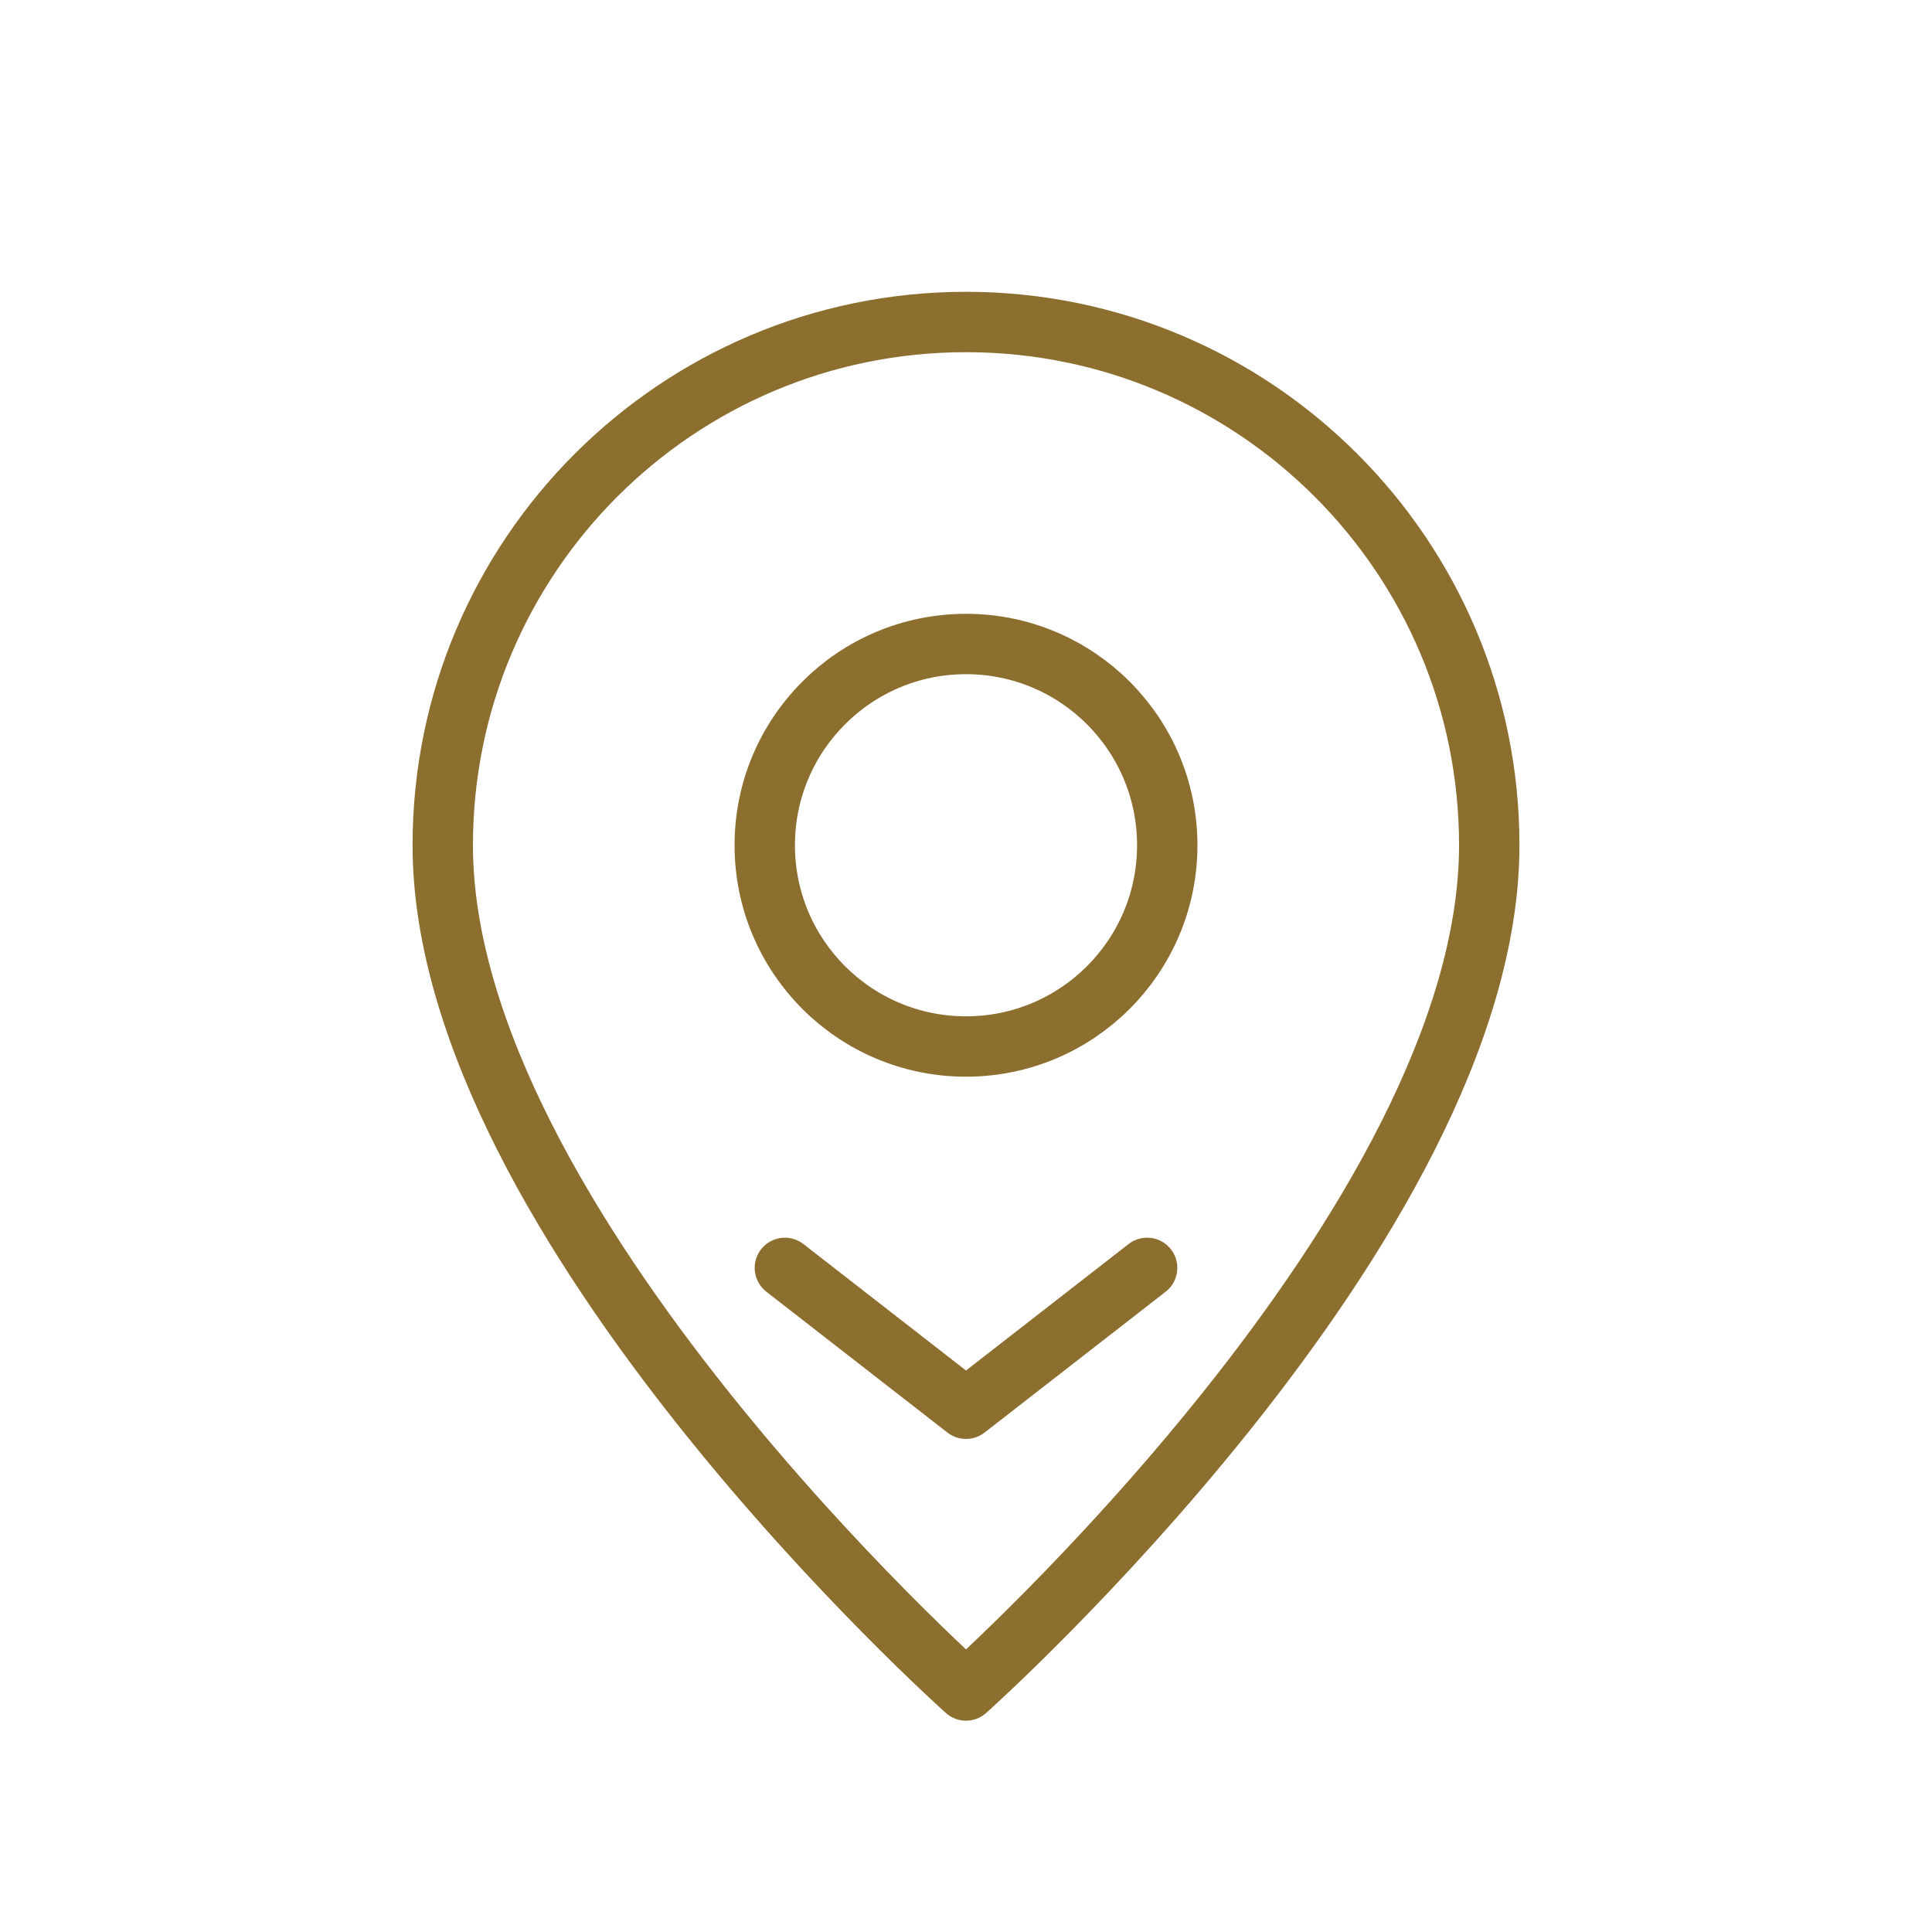
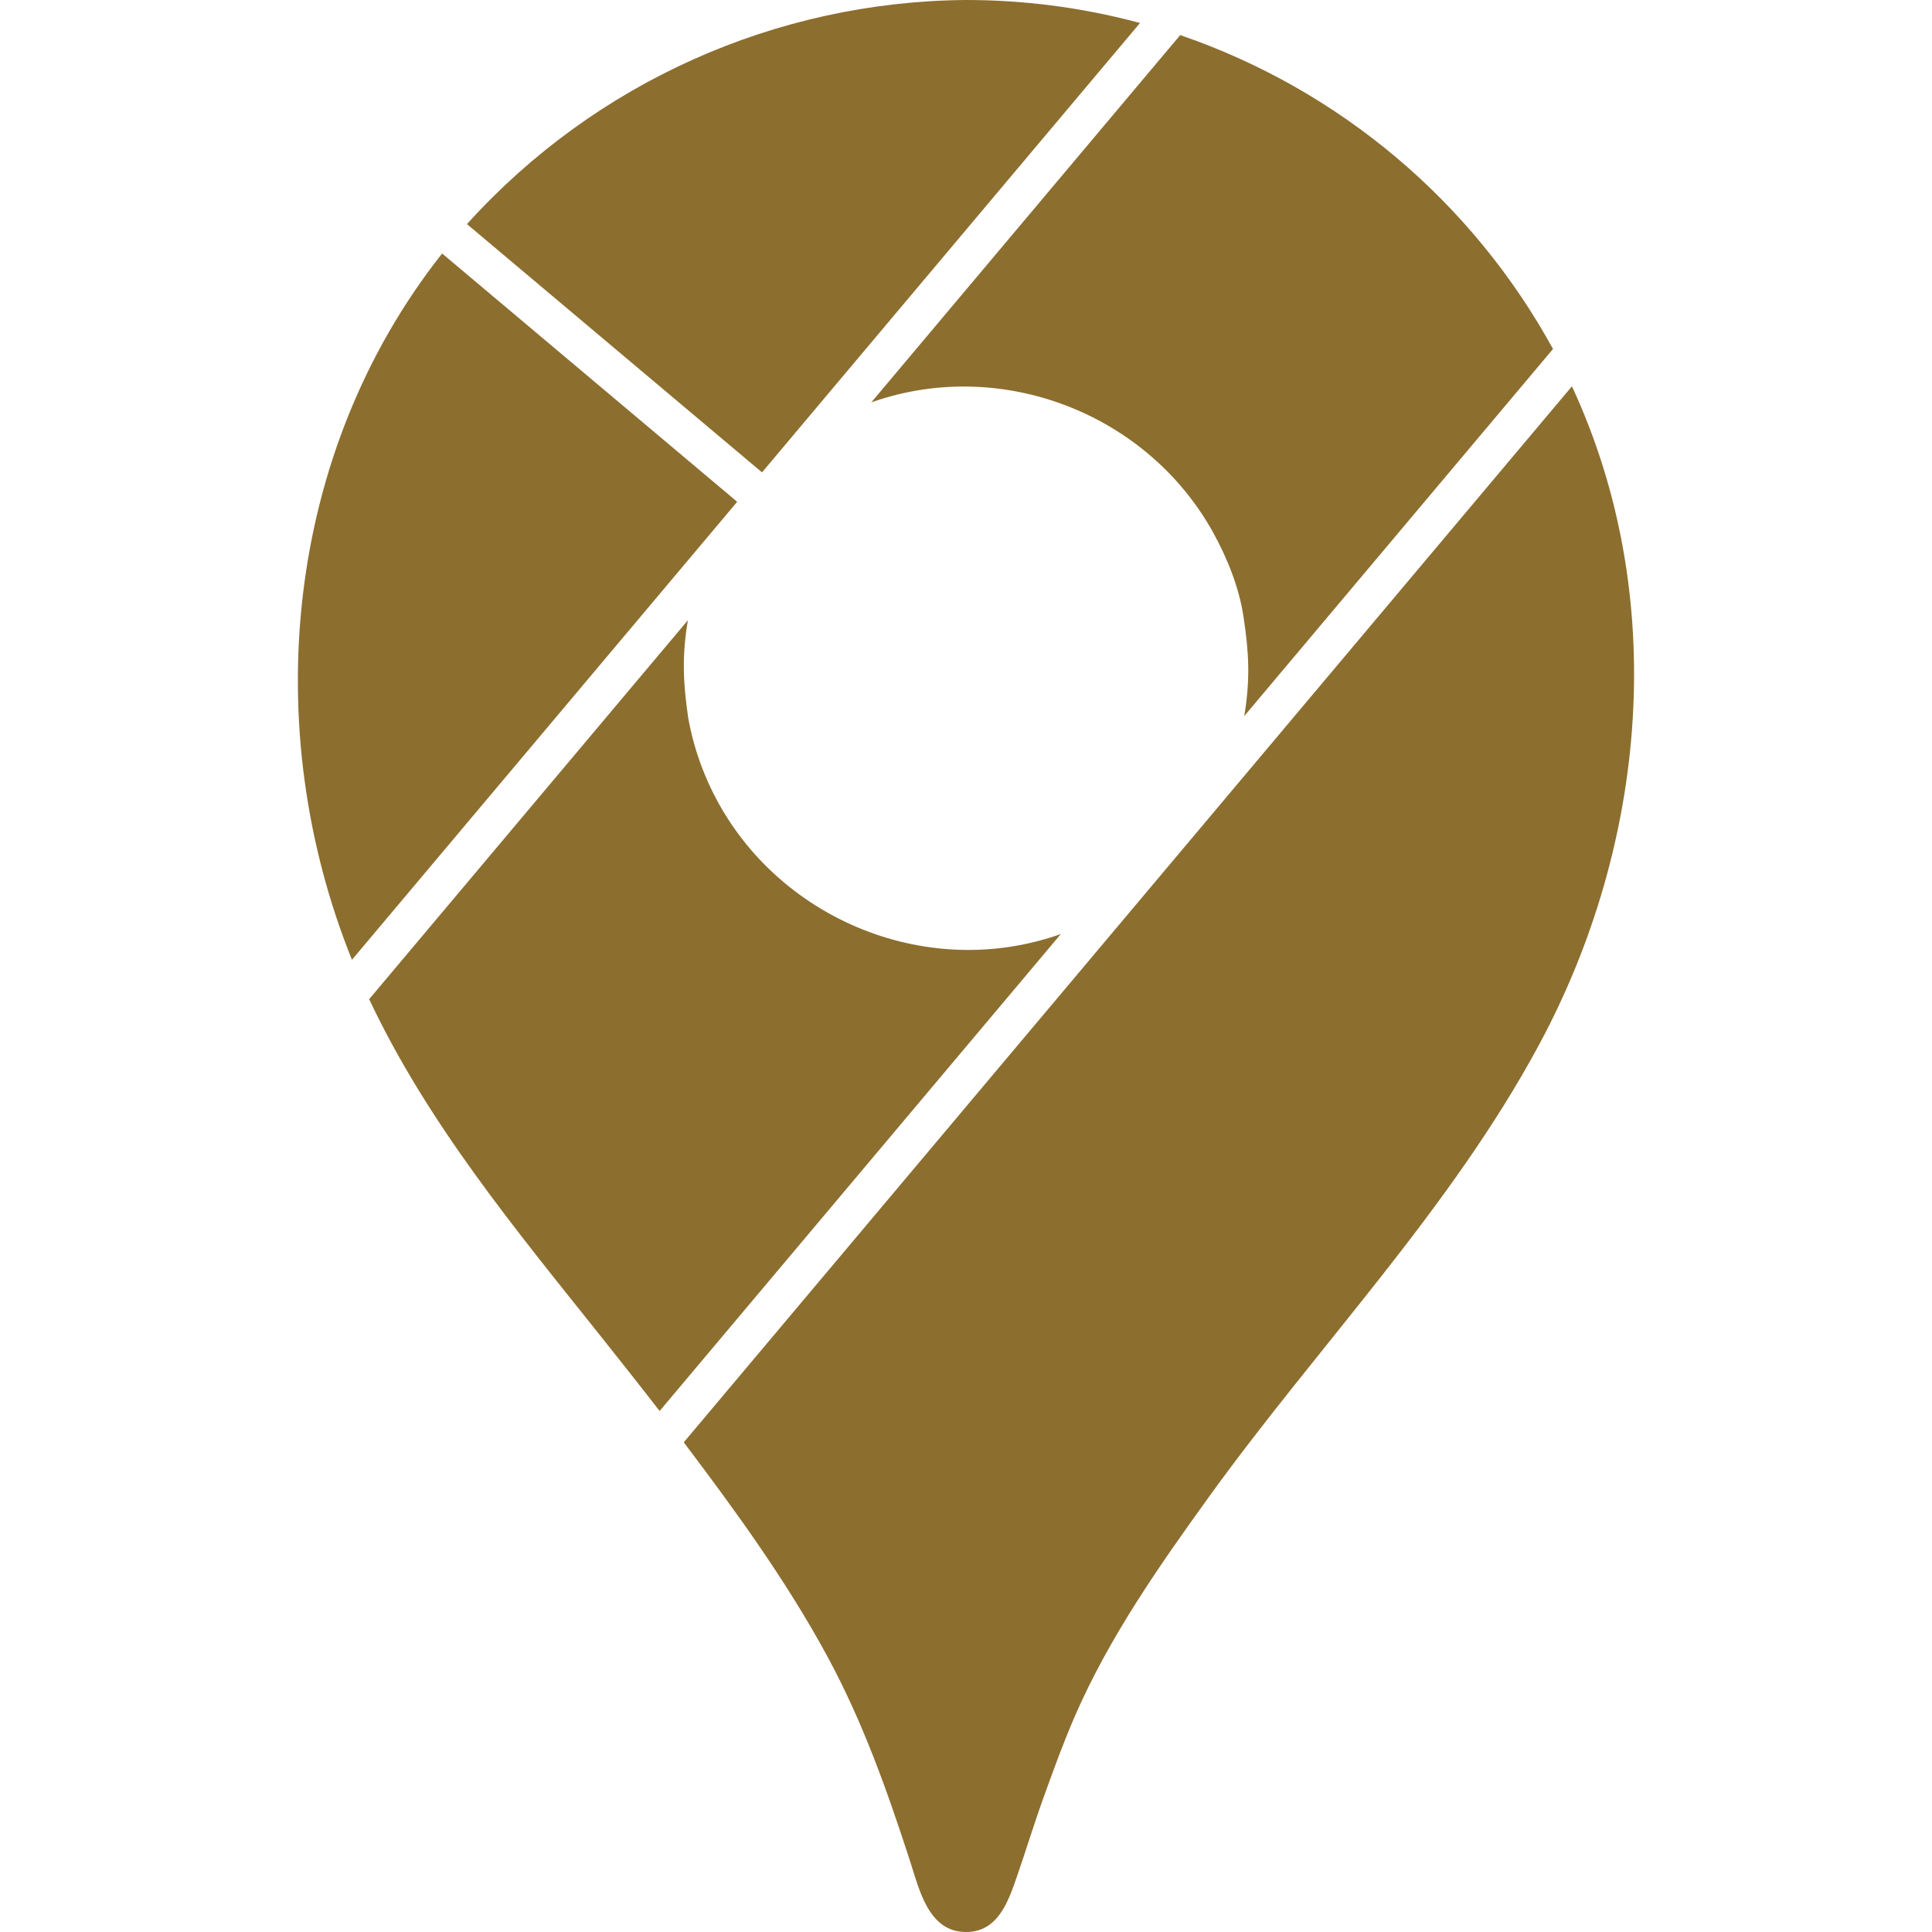
- <svg xmlns="http://www.w3.org/2000/svg" viewBox="0 0 48 48" fill="none" stroke="#8C6E2F" stroke-width="1.5" stroke-linecap="round" stroke-linejoin="round">
-   <path d="M24 42s-13-11.6-13-21a13 13 0 0 1 26 0c0 9.4-13 21-13 21Z" />
-   <circle cx="24" cy="21" r="5" />
-   <path d="M19.5 31.5 24 35l4.5-3.5" />
+ <svg xmlns="http://www.w3.org/2000/svg" viewBox="0 0 24 24" fill="#8C6E2F" aria-hidden="true">
+   <path d="M19.527 4.799c1.212 2.608.937 5.678-.405 8.173-1.101 2.047-2.744 3.74-4.098 5.614-.619.858-1.244 1.75-1.669 2.727-.141.325-.263.658-.383.992-.121.333-.224.673-.34 1.008-.109.314-.236.684-.627.687h-.007c-.466-.001-.579-.53-.695-.887-.284-.874-.581-1.713-1.019-2.525-.51-.944-1.145-1.817-1.79-2.671L19.527 4.799zM8.545 7.705l-3.959 4.707c.724 1.54 1.821 2.863 2.871 4.18.247.31.494.622.737.936l4.984-5.925-.029.01c-1.741.601-3.691-.291-4.392-1.987a3.377 3.377 0 0 1-.209-.716c-.063-.437-.077-.761-.004-1.198l.001-.007zM5.492 3.149l-.003.004c-1.947 2.466-2.281 5.88-1.117 8.77l4.785-5.689-.058-.05-3.607-3.035zM14.661.436l-3.838 4.563a.295.295 0 0 1 .027-.01c1.6-.551 3.403.15 4.22 1.626.176.319.323.683.377 1.045.068.446.085.773.012 1.22l-.003.016 3.836-4.561A8.382 8.382 0 0 0 14.67.439l-.009-.003zM9.466 5.868L14.162.285l-.047-.012A8.31 8.31 0 0 0 11.986 0a8.439 8.439 0 0 0-6.169 2.766l-.016.018 3.665 3.084z" />
</svg>
